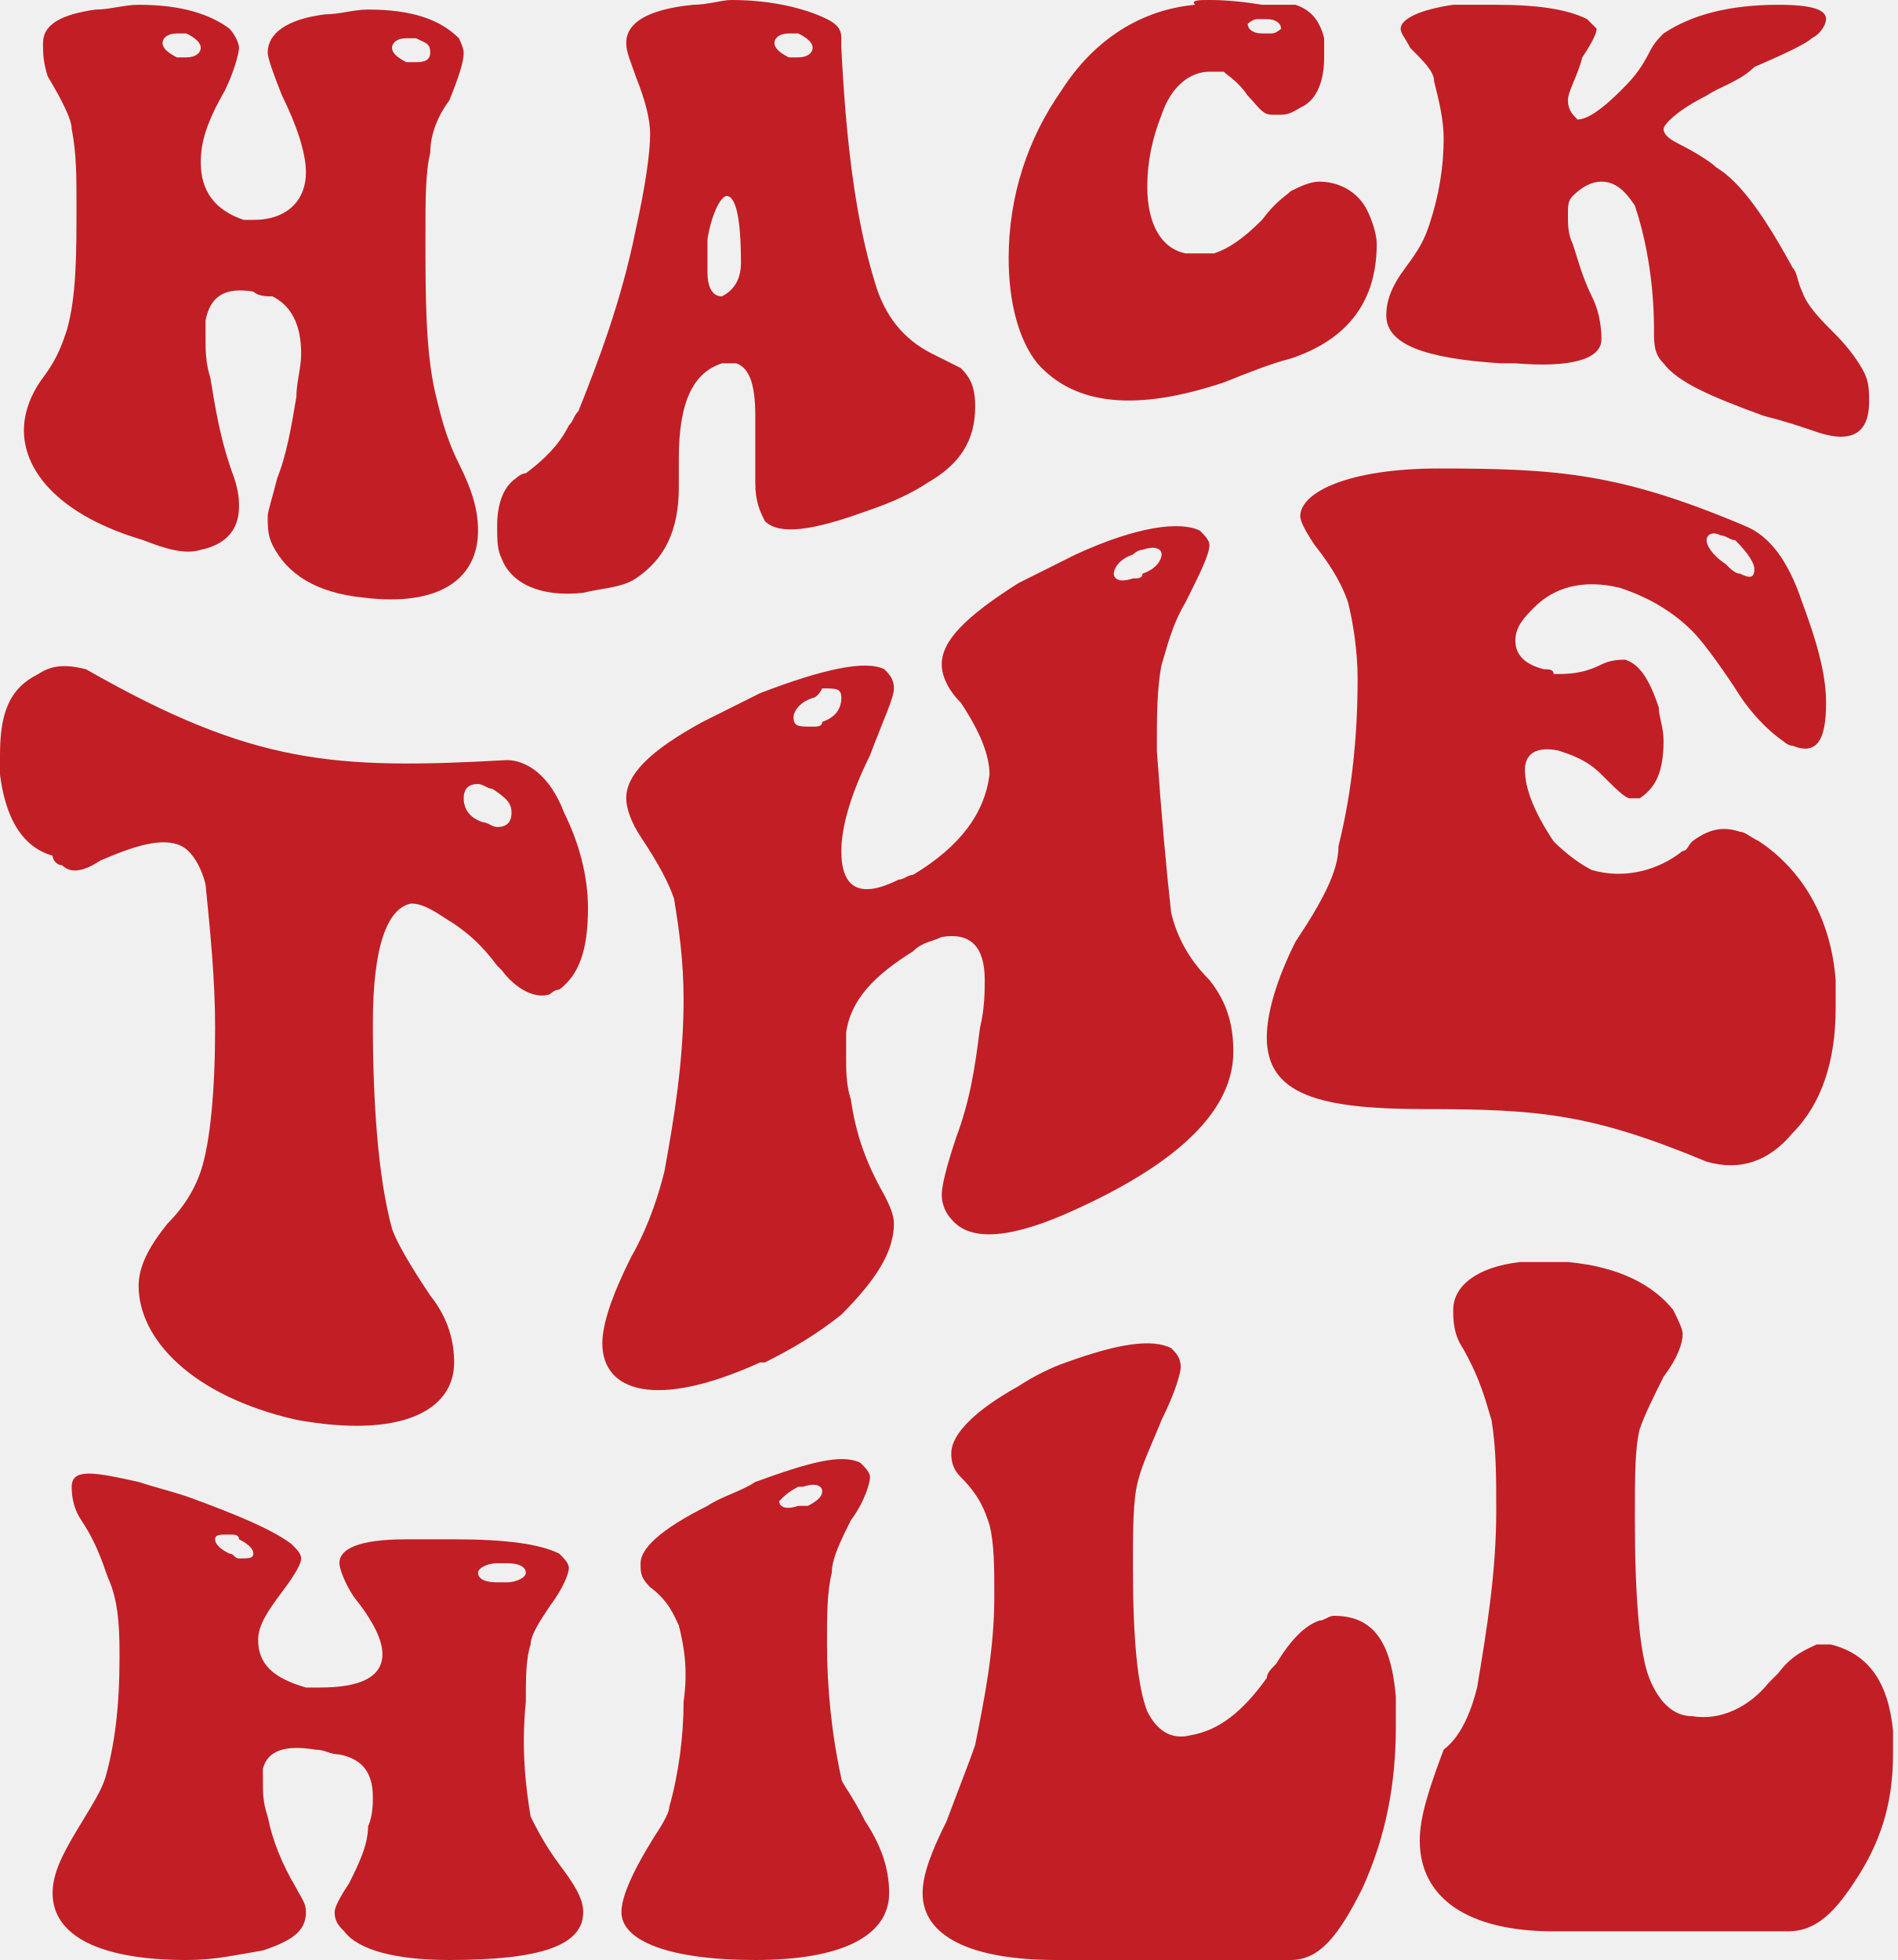
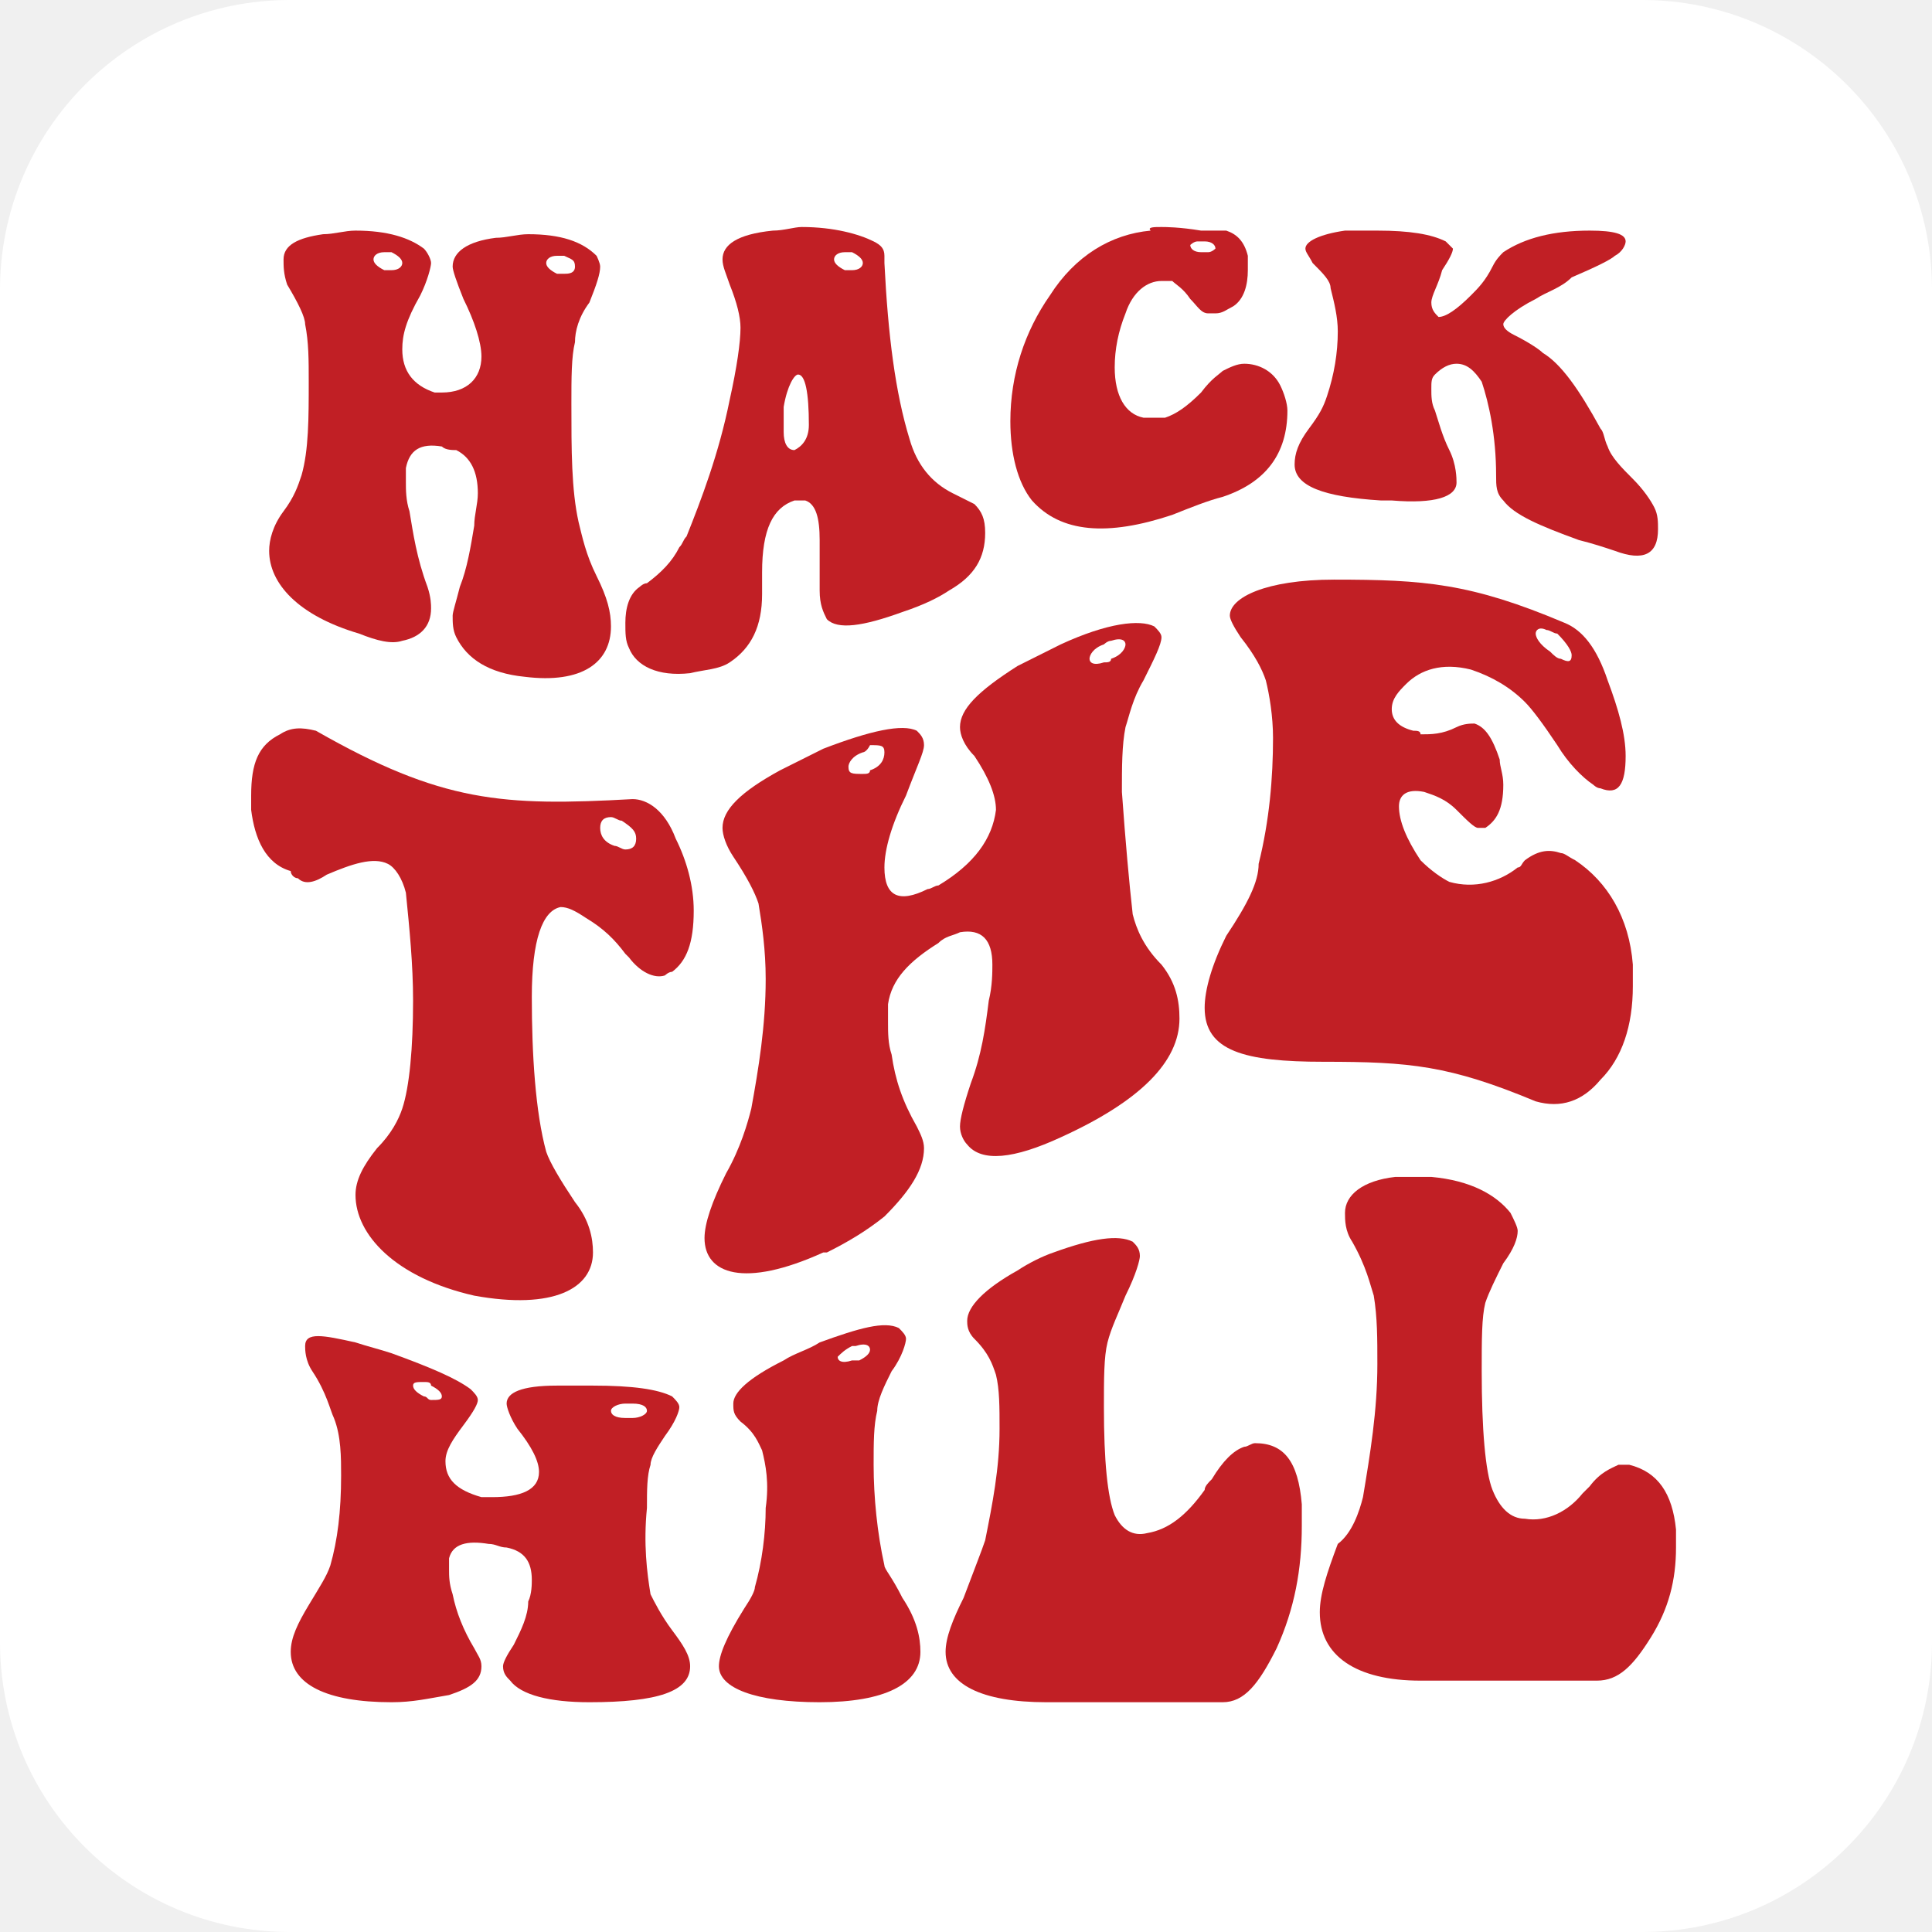
- <svg xmlns="http://www.w3.org/2000/svg" version="1.1" id="Layer_2_00000108309175700244007200000014824714045985531314_" x="0px" y="0px" viewBox="0 0 39.7 41" style="enable-background:new 0 0 39.7 41;" xml:space="preserve">
-   <style type="text/css">
- 	.st0{fill:#C11F25;}
- </style>
-   <g id="Layer_6">
-     <g>
-       <path class="st0" d="M9.1,8.2c0.1,0.4,0.2,0.9,0.5,1.5c0.3,0.6,0.4,1,0.4,1.4c0,1-0.8,1.6-2.4,1.4c-1-0.1-1.6-0.5-1.9-1.1    c-0.1-0.2-0.1-0.4-0.1-0.6c0-0.1,0.1-0.4,0.2-0.8c0.2-0.5,0.3-1.1,0.4-1.7c0-0.3,0.1-0.6,0.1-0.9c0-0.6-0.2-1-0.6-1.2    C5.6,6.2,5.4,6.2,5.3,6.1c-0.6-0.1-0.9,0.1-1,0.6c0,0.1,0,0.2,0,0.4c0,0.2,0,0.5,0.1,0.8c0.1,0.6,0.2,1.3,0.5,2.1    c0.1,0.3,0.1,0.5,0.1,0.6c0,0.5-0.3,0.8-0.8,0.9c-0.3,0.1-0.7,0-1.2-0.2c0,0,0,0,0,0C1.3,10.8,0.5,9.9,0.5,9    c0-0.3,0.1-0.7,0.4-1.1c0.3-0.4,0.4-0.7,0.5-1c0.2-0.7,0.2-1.6,0.2-2.6c0-0.6,0-1.1-0.1-1.6c0-0.2-0.2-0.6-0.5-1.1    C0.9,1.3,0.9,1.1,0.9,0.9c0-0.4,0.4-0.6,1.1-0.7c0.3,0,0.6-0.1,0.9-0.1c0.9,0,1.5,0.2,1.9,0.5c0.1,0.1,0.2,0.3,0.2,0.4    c0,0.1-0.1,0.5-0.3,0.9C4.3,2.6,4.2,3,4.2,3.4c0,0.6,0.3,1,0.9,1.2c0.1,0,0.2,0,0.2,0c0.7,0,1.1-0.4,1.1-1c0-0.4-0.2-1-0.5-1.6    C5.7,1.5,5.6,1.2,5.6,1.1c0-0.4,0.4-0.7,1.2-0.8c0.3,0,0.6-0.1,0.9-0.1c0.9,0,1.5,0.2,1.9,0.6C9.6,0.8,9.7,1,9.7,1.1    c0,0.2-0.1,0.5-0.3,1C9.1,2.5,9,2.9,9,3.2c-0.1,0.4-0.1,1-0.1,1.7C8.9,6.2,8.9,7.3,9.1,8.2L9.1,8.2z M3.7,0.7    c-0.2,0-0.3,0.1-0.3,0.2c0,0.1,0.1,0.2,0.3,0.3c0.1,0,0.1,0,0.2,0c0.2,0,0.3-0.1,0.3-0.2c0-0.1-0.1-0.2-0.3-0.3    C3.8,0.7,3.8,0.7,3.7,0.7L3.7,0.7z M8.5,0.8C8.3,0.8,8.2,0.9,8.2,1s0.1,0.2,0.3,0.3c0.1,0,0.1,0,0.2,0C8.8,1.3,9,1.3,9,1.1    S8.9,0.9,8.7,0.8C8.6,0.8,8.5,0.8,8.5,0.8L8.5,0.8z" />
-       <path class="st0" d="M18.3,5.9c0.2,0.7,0.6,1.2,1.2,1.5c0.4,0.2,0.6,0.3,0.6,0.3c0.2,0.2,0.3,0.4,0.3,0.8c0,0.7-0.3,1.2-1,1.6    c-0.3,0.2-0.7,0.4-1.3,0.6c-1.1,0.4-1.8,0.5-2.1,0.2c-0.1-0.2-0.2-0.4-0.2-0.8c0-0.1,0-0.3,0-0.6c0-0.4,0-0.7,0-0.8    c0-0.6-0.1-1-0.4-1.1c-0.1,0-0.2,0-0.3,0c-0.6,0.2-0.9,0.8-0.9,2c0,0.1,0,0.2,0,0.3s0,0.3,0,0.3c0,0.9-0.3,1.5-0.9,1.9    c-0.3,0.2-0.7,0.2-1.1,0.3c-0.9,0.1-1.5-0.2-1.7-0.7c-0.1-0.2-0.1-0.4-0.1-0.7c0-0.4,0.1-0.8,0.4-1c0,0,0.1-0.1,0.2-0.1    c0.4-0.3,0.7-0.6,0.9-1c0.1-0.1,0.1-0.2,0.2-0.3c0.4-1,0.9-2.3,1.2-3.8c0.2-0.9,0.3-1.6,0.3-2c0-0.3-0.1-0.7-0.3-1.2    c-0.1-0.3-0.2-0.5-0.2-0.7c0-0.4,0.4-0.7,1.4-0.8c0.3,0,0.6-0.1,0.8-0.1c0.9,0,1.6,0.2,2,0.4c0.2,0.1,0.3,0.2,0.3,0.4    c0,0.1,0,0.1,0,0.2C17.7,3,17.9,4.6,18.3,5.9L18.3,5.9z M14.8,5.7c0,0.3,0.1,0.5,0.3,0.5c0.2-0.1,0.4-0.3,0.4-0.7    c0-0.9-0.1-1.4-0.3-1.4c-0.1,0-0.3,0.3-0.4,0.9C14.8,5.2,14.8,5.5,14.8,5.7L14.8,5.7z M16.5,0.7c-0.2,0-0.3,0.1-0.3,0.2    s0.1,0.2,0.3,0.3c0.1,0,0.1,0,0.2,0c0.2,0,0.3-0.1,0.3-0.2c0-0.1-0.1-0.2-0.3-0.3C16.6,0.7,16.5,0.7,16.5,0.7z" />
-       <path class="st0" d="M27.7,1.2c0,0.4-0.1,0.8-0.4,1c-0.2,0.1-0.3,0.2-0.5,0.2c0,0-0.1,0-0.2,0c-0.2,0-0.3-0.2-0.5-0.4    c-0.2-0.3-0.4-0.4-0.5-0.5c-0.1,0-0.2,0-0.3,0c-0.4,0-0.8,0.3-1,0.9c-0.2,0.5-0.3,1-0.3,1.5c0,0.8,0.3,1.3,0.8,1.4    c0.2,0,0.4,0,0.6,0c0.3-0.1,0.6-0.3,1-0.7c0.3-0.4,0.5-0.5,0.6-0.6c0.2-0.1,0.4-0.2,0.6-0.2c0.4,0,0.8,0.2,1,0.6    c0.1,0.2,0.2,0.5,0.2,0.7c0,1.2-0.6,2-1.8,2.4c-0.4,0.1-0.9,0.3-1.4,0.5c-1.8,0.6-3.1,0.5-3.9-0.4c-0.4-0.5-0.6-1.3-0.6-2.2    c0-1.3,0.4-2.5,1.1-3.5c0.7-1.1,1.7-1.7,2.8-1.8C24.9,0,25.1,0,25.3,0c0.1,0,0.5,0,1.1,0.1c0.2,0,0.3,0,0.5,0c0,0,0.1,0,0.2,0    c0.3,0.1,0.5,0.3,0.6,0.7C27.7,1,27.7,1.1,27.7,1.2L27.7,1.2z M26.3,0.4c-0.1,0-0.2,0.1-0.2,0.1c0,0.1,0.1,0.2,0.3,0.2    c0.1,0,0.1,0,0.2,0c0.1,0,0.2-0.1,0.2-0.1c0-0.1-0.1-0.2-0.3-0.2C26.4,0.4,26.4,0.4,26.3,0.4z" />
-       <path class="st0" d="M32.8,2.1c0,0.2,0.1,0.3,0.2,0.4c0.2,0,0.5-0.2,0.9-0.6c0,0,0,0,0,0c0.2-0.2,0.4-0.4,0.6-0.8    c0.1-0.2,0.2-0.3,0.3-0.4c0.6-0.4,1.4-0.6,2.4-0.6c0.7,0,1,0.1,1,0.3c0,0.1-0.1,0.3-0.3,0.4c-0.1,0.1-0.5,0.3-1.2,0.6    C36.4,1.7,36,1.8,35.7,2c-0.6,0.3-0.9,0.6-0.9,0.7c0,0.1,0.1,0.2,0.3,0.3c0.4,0.2,0.7,0.4,0.8,0.5c0.5,0.3,1,1,1.6,2.1    c0.1,0.1,0.1,0.3,0.2,0.5c0.1,0.3,0.4,0.6,0.7,0.9c0.3,0.3,0.5,0.6,0.6,0.8c0.1,0.2,0.1,0.4,0.1,0.6c0,0.7-0.4,0.9-1.2,0.6    c-0.3-0.1-0.6-0.2-1-0.3c-1.1-0.4-1.8-0.7-2.1-1.1c-0.2-0.2-0.2-0.4-0.2-0.7c0-1.1-0.2-2-0.4-2.6C34,4,33.8,3.8,33.5,3.8    c-0.2,0-0.4,0.1-0.6,0.3c-0.1,0.1-0.1,0.2-0.1,0.4c0,0.2,0,0.4,0.1,0.6c0.1,0.3,0.2,0.7,0.4,1.1c0.2,0.4,0.2,0.8,0.2,0.9    c0,0.4-0.6,0.6-1.8,0.5c-0.1,0-0.2,0-0.3,0c-1.6-0.1-2.4-0.4-2.4-1c0-0.3,0.1-0.6,0.4-1c0.3-0.4,0.4-0.6,0.5-0.9    c0.2-0.6,0.3-1.2,0.3-1.8c0-0.4-0.1-0.8-0.2-1.2c0-0.2-0.2-0.4-0.5-0.7c-0.1-0.2-0.2-0.3-0.2-0.4c0-0.2,0.4-0.4,1.1-0.5    c0.3,0,0.6,0,0.9,0c0.9,0,1.5,0.1,1.9,0.3c0.1,0.1,0.2,0.2,0.2,0.2c0,0.1-0.1,0.3-0.3,0.6C33,1.6,32.8,1.9,32.8,2.1L32.8,2.1z" />
-       <path class="st0" d="M7.8,21.4c0,1.6,0.1,3.2,0.4,4.3C8.3,26,8.6,26.5,9,27.1c0.4,0.5,0.5,1,0.5,1.4c0,1-1.1,1.6-3.3,1.2    C4,29.2,2.9,28,2.9,26.9c0-0.4,0.2-0.8,0.6-1.3c0.4-0.4,0.6-0.8,0.7-1.1c0.2-0.6,0.3-1.7,0.3-3c0-1-0.1-2-0.2-3    c-0.1-0.4-0.3-0.7-0.5-0.8c-0.4-0.2-1,0-1.7,0.3c0,0,0,0,0,0c-0.3,0.2-0.6,0.3-0.8,0.1c-0.1,0-0.2-0.1-0.2-0.2    C0.4,17.7,0.1,17,0,16.2c0-0.1,0-0.3,0-0.4c0-0.9,0.2-1.4,0.8-1.7c0.3-0.2,0.6-0.2,1-0.1c3.5,2,5.2,2.1,8.8,1.9    c0.4,0,0.9,0.3,1.2,1.1c0.3,0.6,0.5,1.3,0.5,2c0,0.9-0.2,1.4-0.6,1.7c-0.1,0-0.2,0.1-0.2,0.1c-0.3,0.1-0.7-0.1-1-0.5    c0,0-0.1-0.1-0.1-0.1c-0.3-0.4-0.6-0.7-1.1-1c-0.3-0.2-0.5-0.3-0.7-0.3C8.1,19,7.8,19.8,7.8,21.4L7.8,21.4z M10,16.4    c-0.2,0-0.3,0.1-0.3,0.3c0,0.2,0.1,0.4,0.4,0.5c0.1,0,0.2,0.1,0.3,0.1c0.2,0,0.3-0.1,0.3-0.3c0-0.2-0.1-0.3-0.4-0.5    C10.2,16.5,10.1,16.4,10,16.4z" />
-       <path class="st0" d="M24.5,19.1c0.1,0.4,0.3,0.9,0.8,1.4c0.4,0.5,0.5,1,0.5,1.5c0,1.2-1.1,2.3-3.3,3.3c-1.3,0.6-2.2,0.7-2.6,0.2    c-0.1-0.1-0.2-0.3-0.2-0.5c0-0.2,0.1-0.6,0.3-1.2c0.3-0.8,0.4-1.5,0.5-2.3c0.1-0.4,0.1-0.8,0.1-1c0-0.7-0.3-1-0.9-0.9    c-0.2,0.1-0.4,0.1-0.6,0.3c-0.8,0.5-1.3,1-1.4,1.7c0,0.2,0,0.3,0,0.5c0,0.3,0,0.6,0.1,0.9c0.1,0.7,0.3,1.3,0.7,2    c0.1,0.2,0.2,0.4,0.2,0.6c0,0.6-0.4,1.2-1.1,1.9c-0.5,0.4-1,0.7-1.6,1c0,0,0,0-0.1,0c-2.2,1-3.3,0.6-3.3-0.4c0-0.4,0.2-1,0.6-1.8    c0.4-0.7,0.6-1.4,0.7-1.8c0.2-1.1,0.4-2.3,0.4-3.6c0-0.8-0.1-1.5-0.2-2.1c-0.1-0.3-0.3-0.7-0.7-1.3c-0.2-0.3-0.3-0.6-0.3-0.8    c0-0.5,0.5-1,1.6-1.6c0.4-0.2,0.8-0.4,1.2-0.6c1.3-0.5,2.2-0.7,2.6-0.5c0.1,0.1,0.2,0.2,0.2,0.4c0,0.2-0.2,0.6-0.5,1.4    c-0.4,0.8-0.6,1.5-0.6,2c0,0.8,0.4,1,1.2,0.6c0.1,0,0.2-0.1,0.3-0.1c1-0.6,1.5-1.3,1.6-2.1c0-0.4-0.2-0.9-0.6-1.5    c-0.3-0.3-0.4-0.6-0.4-0.8c0-0.5,0.5-1,1.6-1.7c0.4-0.2,0.8-0.4,1.2-0.6c1.3-0.6,2.2-0.7,2.6-0.5c0.1,0.1,0.2,0.2,0.2,0.3    c0,0.2-0.2,0.6-0.5,1.2c-0.3,0.5-0.4,1-0.5,1.3c-0.1,0.5-0.1,1.1-0.1,1.8C24.3,17.1,24.4,18.2,24.5,19.1L24.5,19.1z M17,14.6    c-0.3,0.1-0.4,0.3-0.4,0.4c0,0.2,0.1,0.2,0.4,0.2c0.1,0,0.2,0,0.2-0.1c0.3-0.1,0.4-0.3,0.4-0.5c0-0.2-0.1-0.2-0.4-0.2    C17.1,14.6,17,14.6,17,14.6z M23.7,11.6c-0.3,0.1-0.4,0.3-0.4,0.4c0,0.1,0.1,0.2,0.4,0.1c0.1,0,0.2,0,0.2-0.1    c0.3-0.1,0.4-0.3,0.4-0.4c0-0.1-0.1-0.2-0.4-0.1C23.8,11.5,23.7,11.6,23.7,11.6z" />
-       <path class="st0" d="M28,17.7c0.3-1.2,0.4-2.4,0.4-3.5c0-0.6-0.1-1.2-0.2-1.6c-0.1-0.3-0.3-0.7-0.7-1.2c-0.2-0.3-0.3-0.5-0.3-0.6    c0-0.5,1-1,2.9-1c2.5,0,3.8,0.1,6.4,1.2c0.5,0.2,0.9,0.7,1.2,1.6c0.3,0.8,0.5,1.5,0.5,2.1c0,0.8-0.2,1.1-0.7,0.9    c-0.1,0-0.2-0.1-0.2-0.1c-0.3-0.2-0.7-0.6-1-1.1c-0.4-0.6-0.7-1-0.9-1.2c-0.4-0.4-0.9-0.7-1.5-0.9c-0.8-0.2-1.4,0-1.8,0.4    c-0.2,0.2-0.4,0.4-0.4,0.7c0,0.3,0.2,0.5,0.6,0.6c0.1,0,0.2,0,0.2,0.1c0.3,0,0.6,0,1-0.2c0.2-0.1,0.4-0.1,0.5-0.1    c0.3,0.1,0.5,0.4,0.7,1c0,0.2,0.1,0.4,0.1,0.7c0,0.7-0.2,1-0.5,1.2c-0.1,0-0.2,0-0.2,0c-0.1,0-0.3-0.2-0.6-0.5    c-0.3-0.3-0.6-0.4-0.9-0.5c-0.5-0.1-0.7,0.1-0.7,0.4c0,0.4,0.2,0.9,0.6,1.5c0.3,0.3,0.6,0.5,0.8,0.6c0.7,0.2,1.4,0,1.9-0.4    c0.1,0,0.1-0.1,0.2-0.2c0.4-0.3,0.7-0.3,1-0.2c0.1,0,0.2,0.1,0.4,0.2c0.9,0.6,1.5,1.6,1.6,2.9c0,0.2,0,0.4,0,0.6    c0,1.1-0.3,2-0.9,2.6c-0.5,0.6-1.1,0.8-1.8,0.6c-2.4-1-3.5-1.1-5.9-1.1c-2.2,0-3.3-0.3-3.3-1.5c0-0.5,0.2-1.2,0.6-2    C27.7,18.8,28,18.2,28,17.7L28,17.7z M36,11.2c-0.2-0.1-0.3,0-0.3,0.1c0,0.1,0.1,0.3,0.4,0.5c0.1,0.1,0.2,0.2,0.3,0.2    c0.2,0.1,0.3,0.1,0.3-0.1c0-0.1-0.1-0.3-0.4-0.6C36.2,11.3,36.1,11.2,36,11.2z" />
-       <path class="st0" d="M11.1,38c0.1,0.2,0.3,0.6,0.6,1c0.3,0.4,0.5,0.7,0.5,1c0,0.7-0.9,1-2.8,1c-1.1,0-1.9-0.2-2.2-0.6    c-0.1-0.1-0.2-0.2-0.2-0.4c0-0.1,0.1-0.3,0.3-0.6c0.2-0.4,0.4-0.8,0.4-1.2c0.1-0.2,0.1-0.5,0.1-0.6c0-0.5-0.2-0.8-0.7-0.9    c-0.2,0-0.3-0.1-0.5-0.1C6,36.5,5.6,36.6,5.5,37c0,0.1,0,0.2,0,0.3c0,0.2,0,0.4,0.1,0.7c0.1,0.5,0.3,1,0.6,1.5    c0.1,0.2,0.2,0.3,0.2,0.5c0,0.4-0.3,0.6-0.9,0.8C4.9,40.9,4.5,41,3.9,41H3.9c-1.8,0-2.8-0.5-2.8-1.4c0-0.4,0.2-0.8,0.5-1.3    c0.3-0.5,0.5-0.8,0.6-1.1c0.2-0.7,0.3-1.5,0.3-2.5c0-0.5,0-1.1-0.2-1.6c-0.1-0.2-0.2-0.7-0.6-1.3c-0.2-0.3-0.2-0.6-0.2-0.7    c0-0.4,0.5-0.3,1.4-0.1c0.3,0.1,0.7,0.2,1,0.3c1.1,0.4,1.8,0.7,2.2,1c0.1,0.1,0.2,0.2,0.2,0.3c0,0.1-0.1,0.3-0.4,0.7    c-0.3,0.4-0.5,0.7-0.5,1c0,0.5,0.3,0.8,1,1c0.1,0,0.2,0,0.3,0c0.8,0,1.3-0.2,1.3-0.7c0-0.3-0.2-0.7-0.6-1.2    c-0.2-0.3-0.3-0.6-0.3-0.7c0-0.3,0.4-0.5,1.4-0.5c0.3,0,0.7,0,1,0c1.1,0,1.8,0.1,2.2,0.3c0.1,0.1,0.2,0.2,0.2,0.3    c0,0.1-0.1,0.4-0.4,0.8c-0.2,0.3-0.4,0.6-0.4,0.8c-0.1,0.3-0.1,0.7-0.1,1.2C10.9,36.6,11,37.4,11.1,38L11.1,38z M4.8,32.1    c-0.2,0-0.3,0-0.3,0.1c0,0.1,0.1,0.2,0.3,0.3c0.1,0,0.1,0.1,0.2,0.1c0.2,0,0.3,0,0.3-0.1c0-0.1-0.1-0.2-0.3-0.3    C5,32.1,4.9,32.1,4.8,32.1L4.8,32.1z M10.4,32.7c-0.2,0-0.4,0.1-0.4,0.2s0.1,0.2,0.4,0.2c0.1,0,0.1,0,0.2,0c0.2,0,0.4-0.1,0.4-0.2    s-0.1-0.2-0.4-0.2C10.6,32.7,10.5,32.7,10.4,32.7z" />
-       <path class="st0" d="M14.2,34c-0.1-0.2-0.2-0.5-0.6-0.8c-0.2-0.2-0.2-0.3-0.2-0.5c0-0.3,0.4-0.7,1.4-1.2c0.3-0.2,0.7-0.3,1-0.5    c1.1-0.4,1.8-0.6,2.2-0.4c0.1,0.1,0.2,0.2,0.2,0.3s-0.1,0.5-0.4,0.9c-0.2,0.4-0.4,0.8-0.4,1.1c-0.1,0.4-0.1,0.9-0.1,1.5    c0,0.9,0.1,1.9,0.3,2.8c0,0.1,0.2,0.3,0.5,0.9c0.4,0.6,0.5,1.1,0.5,1.5c0,0.9-1,1.4-2.8,1.4S13,40.6,13,40c0-0.3,0.2-0.8,0.7-1.6    c0.2-0.3,0.3-0.5,0.3-0.6c0.2-0.7,0.3-1.5,0.3-2.2C14.4,34.9,14.3,34.4,14.2,34L14.2,34z M16.7,31.1c-0.2,0.1-0.3,0.2-0.4,0.3    c0,0.1,0.1,0.2,0.4,0.1c0.1,0,0.1,0,0.2,0c0.2-0.1,0.3-0.2,0.3-0.3s-0.1-0.2-0.4-0.1C16.9,31.1,16.8,31.1,16.7,31.1L16.7,31.1z" />
-       <path class="st0" d="M20.4,36.5c0.2-1,0.4-2,0.4-3.1c0-0.6,0-1.1-0.1-1.5c-0.1-0.3-0.2-0.6-0.6-1c-0.2-0.2-0.2-0.4-0.2-0.5    c0-0.4,0.5-0.9,1.4-1.4c0.3-0.2,0.7-0.4,1-0.5c1.1-0.4,1.8-0.5,2.2-0.3c0.1,0.1,0.2,0.2,0.2,0.4c0,0.1-0.1,0.5-0.4,1.1    c-0.2,0.5-0.4,0.9-0.5,1.3c-0.1,0.4-0.1,1-0.1,1.8c0,1.5,0.1,2.5,0.3,3c0.2,0.4,0.5,0.6,0.9,0.5c0.6-0.1,1.1-0.5,1.6-1.2    c0-0.1,0.1-0.2,0.2-0.3c0.3-0.5,0.6-0.8,0.9-0.9c0.1,0,0.2-0.1,0.3-0.1c0.8,0,1.2,0.5,1.3,1.7c0,0.2,0,0.4,0,0.6    c0,1.2-0.2,2.3-0.7,3.4c-0.5,1-0.9,1.5-1.5,1.5c-2,0-3,0-4.9,0c-1.8,0-2.8-0.5-2.8-1.4c0-0.4,0.2-0.9,0.5-1.5    C20.1,37.3,20.3,36.8,20.4,36.5L20.4,36.5z" />
-       <path class="st0" d="M30.9,35.3c0.2-1.2,0.4-2.4,0.4-3.7c0-0.7,0-1.3-0.1-1.9c-0.1-0.3-0.2-0.8-0.6-1.5c-0.2-0.3-0.2-0.6-0.2-0.8    c0-0.5,0.5-0.9,1.4-1c0.3,0,0.7,0,1,0c1.1,0.1,1.8,0.5,2.2,1c0.1,0.2,0.2,0.4,0.2,0.5c0,0.2-0.1,0.5-0.4,0.9    c-0.2,0.4-0.4,0.8-0.5,1.1c-0.1,0.4-0.1,1-0.1,1.9c0,1.6,0.1,2.8,0.3,3.3c0.2,0.5,0.5,0.8,0.9,0.8c0.6,0.1,1.2-0.2,1.6-0.7    c0,0,0.1-0.1,0.2-0.2c0.3-0.4,0.6-0.5,0.8-0.6c0.1,0,0.2,0,0.3,0c0.8,0.2,1.2,0.8,1.3,1.8c0,0.2,0,0.3,0,0.5    c0,0.9-0.2,1.7-0.7,2.5c-0.5,0.8-0.9,1.2-1.5,1.2c-2,0-3,0-4.9,0c-1.8,0-2.8-0.7-2.8-1.9c0-0.5,0.2-1.1,0.5-1.9    C30.6,36.3,30.8,35.7,30.9,35.3z" />
-     </g>
-   </g>
+ <svg xmlns="http://www.w3.org/2000/svg" width="400" height="400" viewBox="0 0 400 400" fill="none">
+   <rect width="400" height="400" rx="60" fill="white" />
+   <path d="M119.79 108.086C120.535 111.066 121.28 114.79 123.515 119.26C125.75 123.73 126.495 126.71 126.495 129.689C126.495 137.139 120.535 141.609 108.616 140.119C101.167 139.374 96.697 136.394 94.462 131.924C93.717 130.434 93.717 128.944 93.717 127.455C93.717 126.71 94.462 124.475 95.207 121.495C96.697 117.77 97.442 113.301 98.187 108.831C98.187 106.596 98.932 104.361 98.932 102.126C98.932 97.657 97.442 94.677 94.462 93.187C93.717 93.187 92.227 93.187 91.482 92.442C87.013 91.697 84.778 93.187 84.033 96.912C84.033 97.657 84.033 98.401 84.033 99.891C84.033 101.381 84.033 103.616 84.778 105.851C85.523 110.321 86.268 115.535 88.502 121.495C89.248 123.73 89.248 125.22 89.248 125.965C89.248 129.689 87.013 131.924 83.288 132.669C81.053 133.414 78.073 132.669 74.349 131.179C61.684 127.455 55.725 120.75 55.725 114.045C55.725 111.811 56.47 108.831 58.705 105.851C60.939 102.871 61.684 100.636 62.429 98.401C63.919 93.187 63.919 86.482 63.919 79.033C63.919 74.563 63.919 70.838 63.174 67.114C63.174 65.624 61.684 62.644 59.45 58.919C58.705 56.684 58.705 55.194 58.705 53.705C58.705 50.725 61.684 49.235 66.899 48.49C69.134 48.49 71.369 47.745 73.603 47.745C80.308 47.745 84.778 49.235 87.758 51.47C88.502 52.215 89.248 53.705 89.248 54.45C89.248 55.194 88.502 58.174 87.013 61.154C84.033 66.369 83.288 69.349 83.288 72.328C83.288 76.798 85.523 79.778 89.992 81.268C90.737 81.268 91.482 81.268 91.482 81.268C96.697 81.268 99.677 78.288 99.677 73.818C99.677 70.838 98.187 66.369 95.952 61.899C94.462 58.174 93.717 55.939 93.717 55.194C93.717 52.215 96.697 49.98 102.657 49.235C104.891 49.235 107.126 48.49 109.361 48.49C116.066 48.49 120.535 49.98 123.515 52.96C123.515 52.96 124.26 54.45 124.26 55.194C124.26 56.684 123.515 58.919 122.025 62.644C119.79 65.624 119.045 68.603 119.045 70.838C118.301 73.818 118.301 78.288 118.301 83.502C118.301 93.187 118.301 101.381 119.79 108.086ZM79.563 52.215C78.073 52.215 77.328 52.96 77.328 53.705C77.328 54.45 78.073 55.194 79.563 55.939C80.308 55.939 80.308 55.939 81.053 55.939C82.543 55.939 83.288 55.194 83.288 54.45C83.288 53.705 82.543 52.96 81.053 52.215C80.308 52.215 80.308 52.215 79.563 52.215ZM115.321 52.96C113.831 52.96 113.086 53.705 113.086 54.45C113.086 55.194 113.831 55.939 115.321 56.684C116.066 56.684 116.066 56.684 116.811 56.684C117.556 56.684 119.045 56.684 119.045 55.194C119.045 53.705 118.301 53.705 116.811 52.96C116.066 52.96 115.321 52.96 115.321 52.96Z" fill="#C11F25" />
+   <path d="M188.326 90.952C189.816 96.167 192.795 99.891 197.265 102.126C200.245 103.616 201.735 104.361 201.735 104.361C203.225 105.851 203.97 107.341 203.97 110.321C203.97 115.535 201.735 119.26 196.52 122.24C194.285 123.73 191.306 125.22 186.836 126.71C178.641 129.689 173.427 130.434 171.192 128.2C170.447 126.71 169.702 125.22 169.702 122.24C169.702 121.495 169.702 120.005 169.702 117.77C169.702 114.79 169.702 112.556 169.702 111.811C169.702 107.341 168.957 104.361 166.722 103.616C165.977 103.616 165.232 103.616 164.487 103.616C160.018 105.106 157.783 109.576 157.783 118.515C157.783 119.26 157.783 120.005 157.783 120.75C157.783 121.495 157.783 122.985 157.783 122.985C157.783 129.689 155.548 134.159 151.078 137.139C148.843 138.629 145.864 138.629 142.884 139.374C136.179 140.119 131.71 137.884 130.22 134.159C129.475 132.669 129.475 131.179 129.475 128.944C129.475 125.965 130.22 122.985 132.455 121.495C132.455 121.495 133.199 120.75 133.944 120.75C136.924 118.515 139.159 116.28 140.649 113.301C141.394 112.556 141.394 111.811 142.139 111.066C145.119 103.616 148.843 93.932 151.078 82.758C152.568 76.053 153.313 70.838 153.313 67.859C153.313 65.624 152.568 62.644 151.078 58.919C150.333 56.684 149.588 55.194 149.588 53.705C149.588 50.725 152.568 48.49 160.018 47.745C162.252 47.745 164.487 47 165.977 47C172.682 47 177.896 48.49 180.876 49.98C182.366 50.725 183.111 51.47 183.111 52.96C183.111 53.705 183.111 53.705 183.111 54.45C183.856 69.349 185.346 81.268 188.326 90.952ZM162.252 89.462C162.252 91.697 162.997 93.187 164.487 93.187C165.977 92.442 167.467 90.952 167.467 87.972C167.467 81.268 166.722 77.543 165.232 77.543C164.487 77.543 162.997 79.778 162.252 84.248C162.252 85.737 162.252 87.972 162.252 89.462ZM174.917 52.215C173.427 52.215 172.682 52.96 172.682 53.705C172.682 54.45 173.427 55.194 174.917 55.939C175.662 55.939 175.662 55.939 176.407 55.939C177.896 55.939 178.641 55.194 178.641 54.45C178.641 53.705 177.896 52.96 176.407 52.215C175.662 52.215 174.917 52.215 174.917 52.215Z" fill="#C11F25" />
+   <path d="M258.351 55.939C258.351 58.919 257.606 61.899 255.371 63.389C253.881 64.134 253.136 64.879 251.646 64.879C251.646 64.879 250.902 64.879 250.157 64.879C248.667 64.879 247.922 63.389 246.432 61.899C244.942 59.664 243.452 58.919 242.707 58.174C241.962 58.174 241.217 58.174 240.472 58.174C237.492 58.174 234.513 60.409 233.023 64.879C231.533 68.603 230.788 72.328 230.788 76.053C230.788 82.013 233.023 85.737 236.747 86.482C238.237 86.482 239.727 86.482 241.217 86.482C243.452 85.737 245.687 84.248 248.667 81.268C250.902 78.288 252.391 77.543 253.136 76.798C254.626 76.053 256.116 75.308 257.606 75.308C260.586 75.308 263.566 76.798 265.056 79.778C265.801 81.268 266.545 83.502 266.545 84.992C266.545 93.932 262.076 99.891 253.136 102.871C250.157 103.616 246.432 105.106 242.707 106.596C229.298 111.066 219.614 110.321 213.654 103.616C210.674 99.891 209.184 93.932 209.184 87.227C209.184 77.543 212.164 68.603 217.379 61.154C222.593 52.96 230.043 48.49 238.237 47.745C237.492 47 238.982 47 240.472 47C241.217 47 244.197 47 248.667 47.745C250.157 47.745 250.902 47.745 252.391 47.745C252.391 47.745 253.136 47.745 253.881 47.745C256.116 48.49 257.606 49.98 258.351 52.96C258.351 54.45 258.351 55.194 258.351 55.939ZM247.922 49.98C247.177 49.98 246.432 50.725 246.432 50.725C246.432 51.47 247.177 52.215 248.667 52.215C249.412 52.215 249.412 52.215 250.157 52.215C250.902 52.215 251.646 51.47 251.646 51.47C251.646 50.725 250.902 49.98 249.412 49.98C248.667 49.98 248.667 49.98 247.922 49.98Z" fill="#C11F25" />
+   <path d="M296.343 62.644C296.343 64.134 297.088 64.879 297.833 65.624C299.323 65.624 301.558 64.134 304.538 61.154C306.028 59.664 307.518 58.174 309.008 55.194C309.753 53.705 310.497 52.96 311.242 52.215C315.712 49.235 321.672 47.745 329.121 47.745C334.336 47.745 336.571 48.49 336.571 49.98C336.571 50.725 335.826 52.215 334.336 52.96C333.591 53.705 330.611 55.194 325.396 57.429C323.162 59.664 320.182 60.409 317.947 61.899C313.477 64.134 311.242 66.369 311.242 67.114C311.242 67.859 311.987 68.603 313.477 69.349C316.457 70.838 318.692 72.328 319.437 73.073C323.162 75.308 326.886 80.523 331.356 88.717C332.101 89.462 332.101 90.952 332.846 92.442C333.591 94.677 335.826 96.912 338.061 99.147C340.295 101.381 341.785 103.616 342.53 105.106C343.275 106.596 343.275 108.086 343.275 109.576C343.275 114.79 340.295 116.28 334.336 114.045C332.101 113.301 329.866 112.556 326.886 111.811C318.692 108.831 313.477 106.596 311.242 103.616C309.753 102.126 309.753 100.636 309.753 98.401C309.753 90.207 308.263 83.502 306.773 79.033C305.283 76.798 303.793 75.308 301.558 75.308C300.068 75.308 298.578 76.053 297.088 77.543C296.343 78.288 296.343 79.033 296.343 80.523C296.343 82.013 296.343 83.502 297.088 84.992C297.833 87.227 298.578 90.207 300.068 93.187C301.558 96.167 301.558 99.147 301.558 99.891C301.558 102.871 297.088 104.361 288.149 103.616C287.404 103.616 286.659 103.616 285.914 103.616C273.995 102.871 268.035 100.636 268.035 96.167C268.035 93.932 268.78 91.697 271.015 88.717C273.25 85.737 273.995 84.248 274.74 82.013C276.23 77.543 276.975 73.073 276.975 68.603C276.975 65.624 276.23 62.644 275.485 59.664C275.485 58.174 273.995 56.684 271.76 54.45C271.015 52.96 270.27 52.215 270.27 51.47C270.27 49.98 273.25 48.49 278.465 47.745C280.699 47.745 282.934 47.745 285.169 47.745C291.874 47.745 296.343 48.49 299.323 49.98C300.068 50.725 300.813 51.47 300.813 51.47C300.813 52.215 300.068 53.705 298.578 55.939C297.833 58.919 296.343 61.154 296.343 62.644Z" fill="#C11F25" />
+   <path d="M110.106 206.419C110.106 218.338 110.851 230.258 113.086 238.452C113.831 240.687 116.066 244.412 119.045 248.881C122.025 252.606 122.77 256.331 122.77 259.311C122.77 266.76 114.576 271.23 98.187 268.25C81.798 264.525 73.603 255.586 73.603 247.391C73.603 244.412 75.093 241.432 78.073 237.707C81.053 234.727 82.543 231.747 83.288 229.513C84.778 225.043 85.523 216.848 85.523 207.164C85.523 199.715 84.778 192.265 84.033 184.816C83.288 181.836 81.798 179.601 80.308 178.856C77.328 177.366 72.859 178.856 67.644 181.091C65.409 182.581 63.174 183.326 61.684 181.836C60.939 181.836 60.194 181.091 60.194 180.346C54.98 178.856 52.745 173.641 52 167.682C52 166.937 52 165.447 52 164.702C52 157.997 53.49 154.273 57.96 152.038C60.194 150.548 62.429 150.548 65.409 151.293C91.482 166.192 104.146 166.937 130.965 165.447C133.944 165.447 137.669 167.682 139.904 173.641C142.139 178.111 143.629 183.326 143.629 188.54C143.629 195.245 142.139 198.97 139.159 201.205C138.414 201.205 137.669 201.95 137.669 201.95C135.434 202.694 132.455 201.205 130.22 198.225L129.475 197.48C127.24 194.5 125.005 192.265 121.28 190.03C119.045 188.54 117.556 187.795 116.066 187.795C112.341 188.54 110.106 194.5 110.106 206.419ZM126.495 169.172C125.005 169.172 124.26 169.917 124.26 171.407C124.26 172.896 125.005 174.386 127.24 175.131C127.985 175.131 128.73 175.876 129.475 175.876C130.965 175.876 131.71 175.131 131.71 173.641C131.71 172.152 130.965 171.407 128.73 169.917C127.985 169.917 127.24 169.172 126.495 169.172Z" fill="#C11F25" />
+   <path d="M234.513 189.285C235.258 192.265 236.748 195.99 240.472 199.715C243.452 203.439 244.197 207.164 244.197 210.889C244.197 219.828 236.003 228.023 219.614 235.472C209.929 239.942 203.225 240.687 200.245 236.962C199.5 236.217 198.755 234.727 198.755 233.237C198.755 231.747 199.5 228.768 200.99 224.298C203.225 218.338 203.97 213.124 204.715 207.164C205.46 204.184 205.46 201.205 205.46 199.715C205.46 194.5 203.225 192.265 198.755 193.01C197.265 193.755 195.775 193.755 194.285 195.245C188.326 198.97 184.601 202.694 183.856 207.909C183.856 209.399 183.856 210.144 183.856 211.634C183.856 213.869 183.856 216.104 184.601 218.338C185.346 223.553 186.836 228.023 189.816 233.237C190.561 234.727 191.306 236.217 191.306 237.707C191.306 242.177 188.326 246.646 183.111 251.861C179.386 254.841 175.662 257.076 171.192 259.311C171.192 259.311 171.192 259.311 170.447 259.311C154.058 266.76 145.864 263.78 145.864 256.331C145.864 253.351 147.354 248.881 150.333 242.922C153.313 237.707 154.803 232.492 155.548 229.513C157.038 221.318 158.528 212.379 158.528 202.694C158.528 196.735 157.783 191.52 157.038 187.051C156.293 184.816 154.803 181.836 151.823 177.366C150.333 175.131 149.588 172.896 149.588 171.407C149.588 167.682 153.313 163.957 161.508 159.487C164.487 157.997 167.467 156.508 170.447 155.018C180.131 151.293 186.836 149.803 189.816 151.293C190.561 152.038 191.306 152.783 191.306 154.273C191.306 155.763 189.816 158.742 187.581 164.702C184.601 170.662 183.111 175.876 183.111 179.601C183.111 185.561 186.091 187.051 192.051 184.071C192.796 184.071 193.54 183.326 194.285 183.326C201.735 178.856 205.46 173.641 206.205 167.682C206.205 164.702 204.715 160.977 201.735 156.508C199.5 154.273 198.755 152.038 198.755 150.548C198.755 146.823 202.48 143.099 210.674 137.884C213.654 136.394 216.634 134.904 219.614 133.414C229.298 128.944 236.003 128.2 238.982 129.689C239.727 130.434 240.472 131.179 240.472 131.924C240.472 133.414 238.982 136.394 236.748 140.864C234.513 144.588 233.768 148.313 233.023 150.548C232.278 154.273 232.278 158.742 232.278 163.957C233.023 174.386 233.768 182.581 234.513 189.285ZM178.641 155.763C176.407 156.508 175.662 157.997 175.662 158.742C175.662 160.232 176.407 160.232 178.641 160.232C179.386 160.232 180.131 160.232 180.131 159.487C182.366 158.742 183.111 157.253 183.111 155.763C183.111 154.273 182.366 154.273 180.131 154.273C179.386 155.763 178.641 155.763 178.641 155.763ZM228.553 133.414C226.318 134.159 225.573 135.649 225.573 136.394C225.573 137.139 226.318 137.884 228.553 137.139C229.298 137.139 230.043 137.139 230.043 136.394C232.278 135.649 233.023 134.159 233.023 133.414C233.023 132.669 232.278 131.924 230.043 132.669C229.298 132.669 228.553 133.414 228.553 133.414Z" fill="#C11F25" />
+   <path d="M260.586 178.856C262.821 169.917 263.566 160.977 263.566 152.783C263.566 148.313 262.821 143.843 262.076 140.864C261.331 138.629 259.841 135.649 256.861 131.924C255.371 129.689 254.626 128.2 254.626 127.455C254.626 123.73 262.076 120.005 276.23 120.005C294.854 120.005 304.538 120.75 323.907 128.944C327.631 130.434 330.611 134.159 332.846 140.864C335.081 146.823 336.571 152.038 336.571 156.508C336.571 162.467 335.081 164.702 331.356 163.212C330.611 163.212 329.866 162.467 329.866 162.467C327.631 160.977 324.652 157.997 322.417 154.273C319.437 149.803 317.202 146.823 315.712 145.333C312.732 142.354 309.008 140.119 304.538 138.629C298.578 137.139 294.109 138.629 291.129 141.609C289.639 143.098 288.149 144.588 288.149 146.823C288.149 149.058 289.639 150.548 292.619 151.293C293.364 151.293 294.109 151.293 294.109 152.038C296.343 152.038 298.578 152.038 301.558 150.548C303.048 149.803 304.538 149.803 305.283 149.803C307.518 150.548 309.008 152.783 310.497 157.253C310.497 158.742 311.242 160.232 311.242 162.467C311.242 167.682 309.753 169.917 307.518 171.407C306.773 171.407 306.028 171.407 306.028 171.407C305.283 171.407 303.793 169.917 301.558 167.682C299.323 165.447 297.088 164.702 294.854 163.957C291.129 163.212 289.639 164.702 289.639 166.937C289.639 169.917 291.129 173.641 294.109 178.111C296.343 180.346 298.578 181.836 300.068 182.581C305.283 184.071 310.497 182.581 314.222 179.601C314.967 179.601 314.967 178.856 315.712 178.111C318.692 175.876 320.927 175.876 323.162 176.621C323.907 176.621 324.651 177.366 326.141 178.111C332.846 182.581 337.316 190.03 338.061 199.715C338.061 201.205 338.061 202.694 338.061 204.184C338.061 212.379 335.826 219.083 331.356 223.553C327.631 228.023 323.162 229.513 317.947 228.023C300.068 220.573 291.874 219.828 273.995 219.828C257.606 219.828 249.412 217.593 249.412 208.654C249.412 204.929 250.902 199.715 253.881 193.755C258.351 187.051 260.586 182.581 260.586 178.856ZM320.182 130.434C318.692 129.689 317.947 130.434 317.947 131.179C317.947 131.924 318.692 133.414 320.927 134.904C321.672 135.649 322.417 136.394 323.162 136.394C324.652 137.139 325.396 137.139 325.396 135.649C325.396 134.904 324.652 133.414 322.417 131.179C321.672 131.179 320.927 130.434 320.182 130.434Z" fill="#C11F25" />
+   <path d="M134.689 330.081C135.434 331.571 136.924 334.551 139.159 337.53C141.394 340.51 142.884 342.745 142.884 344.98C142.884 350.194 136.179 352.429 122.025 352.429C113.831 352.429 107.871 350.939 105.636 347.96C104.891 347.215 104.147 346.47 104.147 344.98C104.147 344.235 104.891 342.745 106.381 340.51C107.871 337.53 109.361 334.551 109.361 331.571C110.106 330.081 110.106 327.846 110.106 327.101C110.106 323.376 108.616 321.141 104.891 320.396C103.402 320.396 102.657 319.652 101.167 319.652C96.697 318.907 93.717 319.652 92.972 322.631C92.972 323.376 92.972 324.121 92.972 324.866C92.972 326.356 92.972 327.846 93.717 330.081C94.462 333.806 95.952 337.53 98.187 341.255C98.932 342.745 99.677 343.49 99.677 344.98C99.677 347.96 97.442 349.45 92.972 350.939C88.503 351.684 85.523 352.429 81.053 352.429C67.644 352.429 60.194 348.705 60.194 342C60.194 339.02 61.684 336.04 63.919 332.316C66.154 328.591 67.644 326.356 68.389 324.121C69.879 318.907 70.624 312.947 70.624 305.497C70.624 301.773 70.624 297.303 69.134 293.578C68.389 292.088 67.644 288.364 64.664 283.894C63.174 281.659 63.174 279.424 63.174 278.679C63.174 275.7 66.899 276.444 73.604 277.934C75.838 278.679 78.818 279.424 81.053 280.169C89.248 283.149 94.462 285.384 97.442 287.619C98.187 288.364 98.932 289.109 98.932 289.854C98.932 290.598 98.187 292.088 95.952 295.068C93.717 298.048 92.227 300.283 92.227 302.518C92.227 306.242 94.462 308.477 99.677 309.967C100.422 309.967 101.167 309.967 101.912 309.967C107.871 309.967 111.596 308.477 111.596 304.753C111.596 302.518 110.106 299.538 107.126 295.813C105.636 293.578 104.891 291.343 104.891 290.599C104.891 288.364 107.871 286.874 115.321 286.874C117.556 286.874 120.535 286.874 122.77 286.874C130.965 286.874 136.179 287.619 139.159 289.109C139.904 289.854 140.649 290.599 140.649 291.343C140.649 292.088 139.904 294.323 137.669 297.303C136.179 299.538 134.689 301.773 134.689 303.263C133.944 305.498 133.944 308.477 133.944 312.202C133.2 319.652 133.944 325.611 134.689 330.081ZM87.758 286.129C86.268 286.129 85.523 286.129 85.523 286.874C85.523 287.619 86.268 288.364 87.758 289.109C88.503 289.109 88.503 289.854 89.248 289.854C90.737 289.854 91.482 289.854 91.482 289.109C91.482 288.364 90.737 287.619 89.248 286.874C89.248 286.129 88.503 286.129 87.758 286.129ZM129.475 290.599C127.985 290.599 126.495 291.343 126.495 292.088C126.495 292.833 127.24 293.578 129.475 293.578C130.22 293.578 130.22 293.578 130.965 293.578C132.455 293.578 133.944 292.833 133.944 292.088C133.944 291.343 133.2 290.599 130.965 290.599C130.965 290.599 130.22 290.599 129.475 290.599Z" fill="#C11F25" />
+   <path d="M157.783 300.283C157.038 298.793 156.293 296.558 153.313 294.323C151.823 292.833 151.823 292.088 151.823 290.598C151.823 288.364 154.803 285.384 162.253 281.659C164.487 280.169 167.467 279.424 169.702 277.934C177.896 274.955 183.111 273.465 186.091 274.955C186.836 275.699 187.581 276.444 187.581 277.189C187.581 277.934 186.836 280.914 184.601 283.894C183.111 286.874 181.621 289.854 181.621 292.088C180.876 295.068 180.876 298.793 180.876 303.263C180.876 309.967 181.621 317.417 183.111 324.121C183.111 324.866 184.601 326.356 186.836 330.826C189.816 335.295 190.561 339.02 190.561 342C190.561 348.705 183.111 352.429 169.702 352.429C156.293 352.429 148.843 349.449 148.843 344.98C148.843 342.745 150.333 339.02 154.058 333.061C155.548 330.826 156.293 329.336 156.293 328.591C157.783 323.376 158.528 317.417 158.528 312.202C159.273 306.987 158.528 303.263 157.783 300.283ZM176.407 278.679C174.917 279.424 174.172 280.169 173.427 280.914C173.427 281.659 174.172 282.404 176.407 281.659C177.152 281.659 177.152 281.659 177.896 281.659C179.386 280.914 180.131 280.169 180.131 279.424C180.131 278.679 179.386 277.934 177.152 278.679C177.896 278.679 177.152 278.679 176.407 278.679Z" fill="#C11F25" />
+   <path d="M203.97 318.907C205.459 311.457 206.949 304.008 206.949 295.813C206.949 291.343 206.949 287.619 206.204 284.639C205.46 282.404 204.715 280.169 201.735 277.189C200.245 275.7 200.245 274.21 200.245 273.465C200.245 270.485 203.97 266.76 210.674 263.035C212.909 261.545 215.889 260.056 218.124 259.311C226.318 256.331 231.533 255.586 234.513 257.076C235.257 257.821 236.002 258.566 236.002 260.056C236.002 260.801 235.257 263.78 233.023 268.25C231.533 271.975 230.043 274.955 229.298 277.934C228.553 280.914 228.553 285.384 228.553 291.343C228.553 302.518 229.298 309.967 230.788 313.692C232.278 316.672 234.513 318.162 237.492 317.417C241.962 316.672 245.687 313.692 249.412 308.477C249.412 307.732 250.156 306.987 250.901 306.242C253.136 302.518 255.371 300.283 257.606 299.538C258.351 299.538 259.096 298.793 259.841 298.793C265.8 298.793 268.78 302.518 269.525 311.457C269.525 312.947 269.525 314.437 269.525 315.927C269.525 324.866 268.035 333.061 264.311 341.255C260.586 348.705 257.606 352.429 253.136 352.429C238.237 352.429 230.788 352.429 216.634 352.429C203.225 352.429 195.775 348.705 195.775 342C195.775 339.02 197.265 335.295 199.5 330.826C201.735 324.866 203.225 321.141 203.97 318.907Z" fill="#C11F25" />
+   <path d="M282.189 309.967C283.679 301.028 285.169 292.088 285.169 282.404C285.169 277.189 285.169 272.72 284.424 268.25C283.679 266.015 282.934 262.29 279.955 257.076C278.465 254.841 278.465 252.606 278.465 251.116C278.465 247.391 282.189 244.412 288.894 243.667C291.129 243.667 294.109 243.667 296.344 243.667C304.538 244.412 309.753 247.391 312.732 251.116C313.477 252.606 314.222 254.096 314.222 254.841C314.222 256.331 313.477 258.566 311.243 261.545C309.753 264.525 308.263 267.505 307.518 269.74C306.773 272.72 306.773 277.189 306.773 283.894C306.773 295.813 307.518 304.753 309.008 308.477C310.498 312.202 312.732 314.437 315.712 314.437C320.182 315.182 324.652 312.947 327.631 309.222C327.631 309.222 328.376 308.477 329.121 307.732C331.356 304.753 333.591 304.008 335.081 303.263C335.826 303.263 336.571 303.263 337.316 303.263C343.275 304.753 346.255 309.222 347 316.672C347 318.162 347 318.907 347 320.397C347 327.101 345.51 333.061 341.785 339.02C338.061 344.98 335.081 347.96 330.611 347.96C315.712 347.96 308.263 347.96 294.109 347.96C280.7 347.96 273.25 342.745 273.25 333.806C273.25 330.081 274.74 325.611 276.975 319.652C279.955 317.417 281.445 312.947 282.189 309.967Z" fill="#C11F25" />
</svg>
